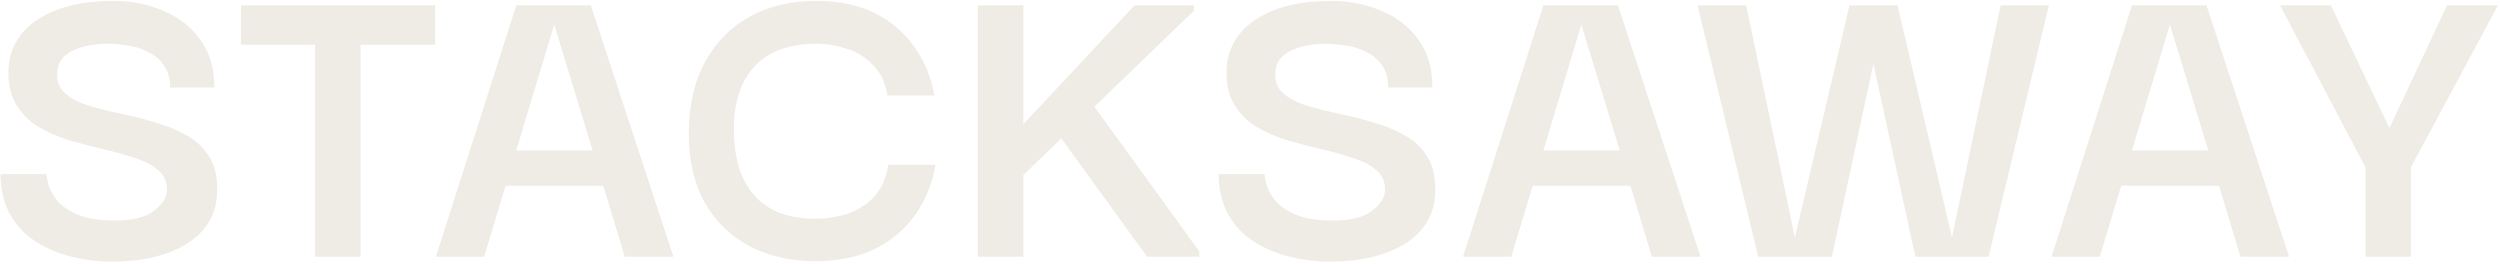
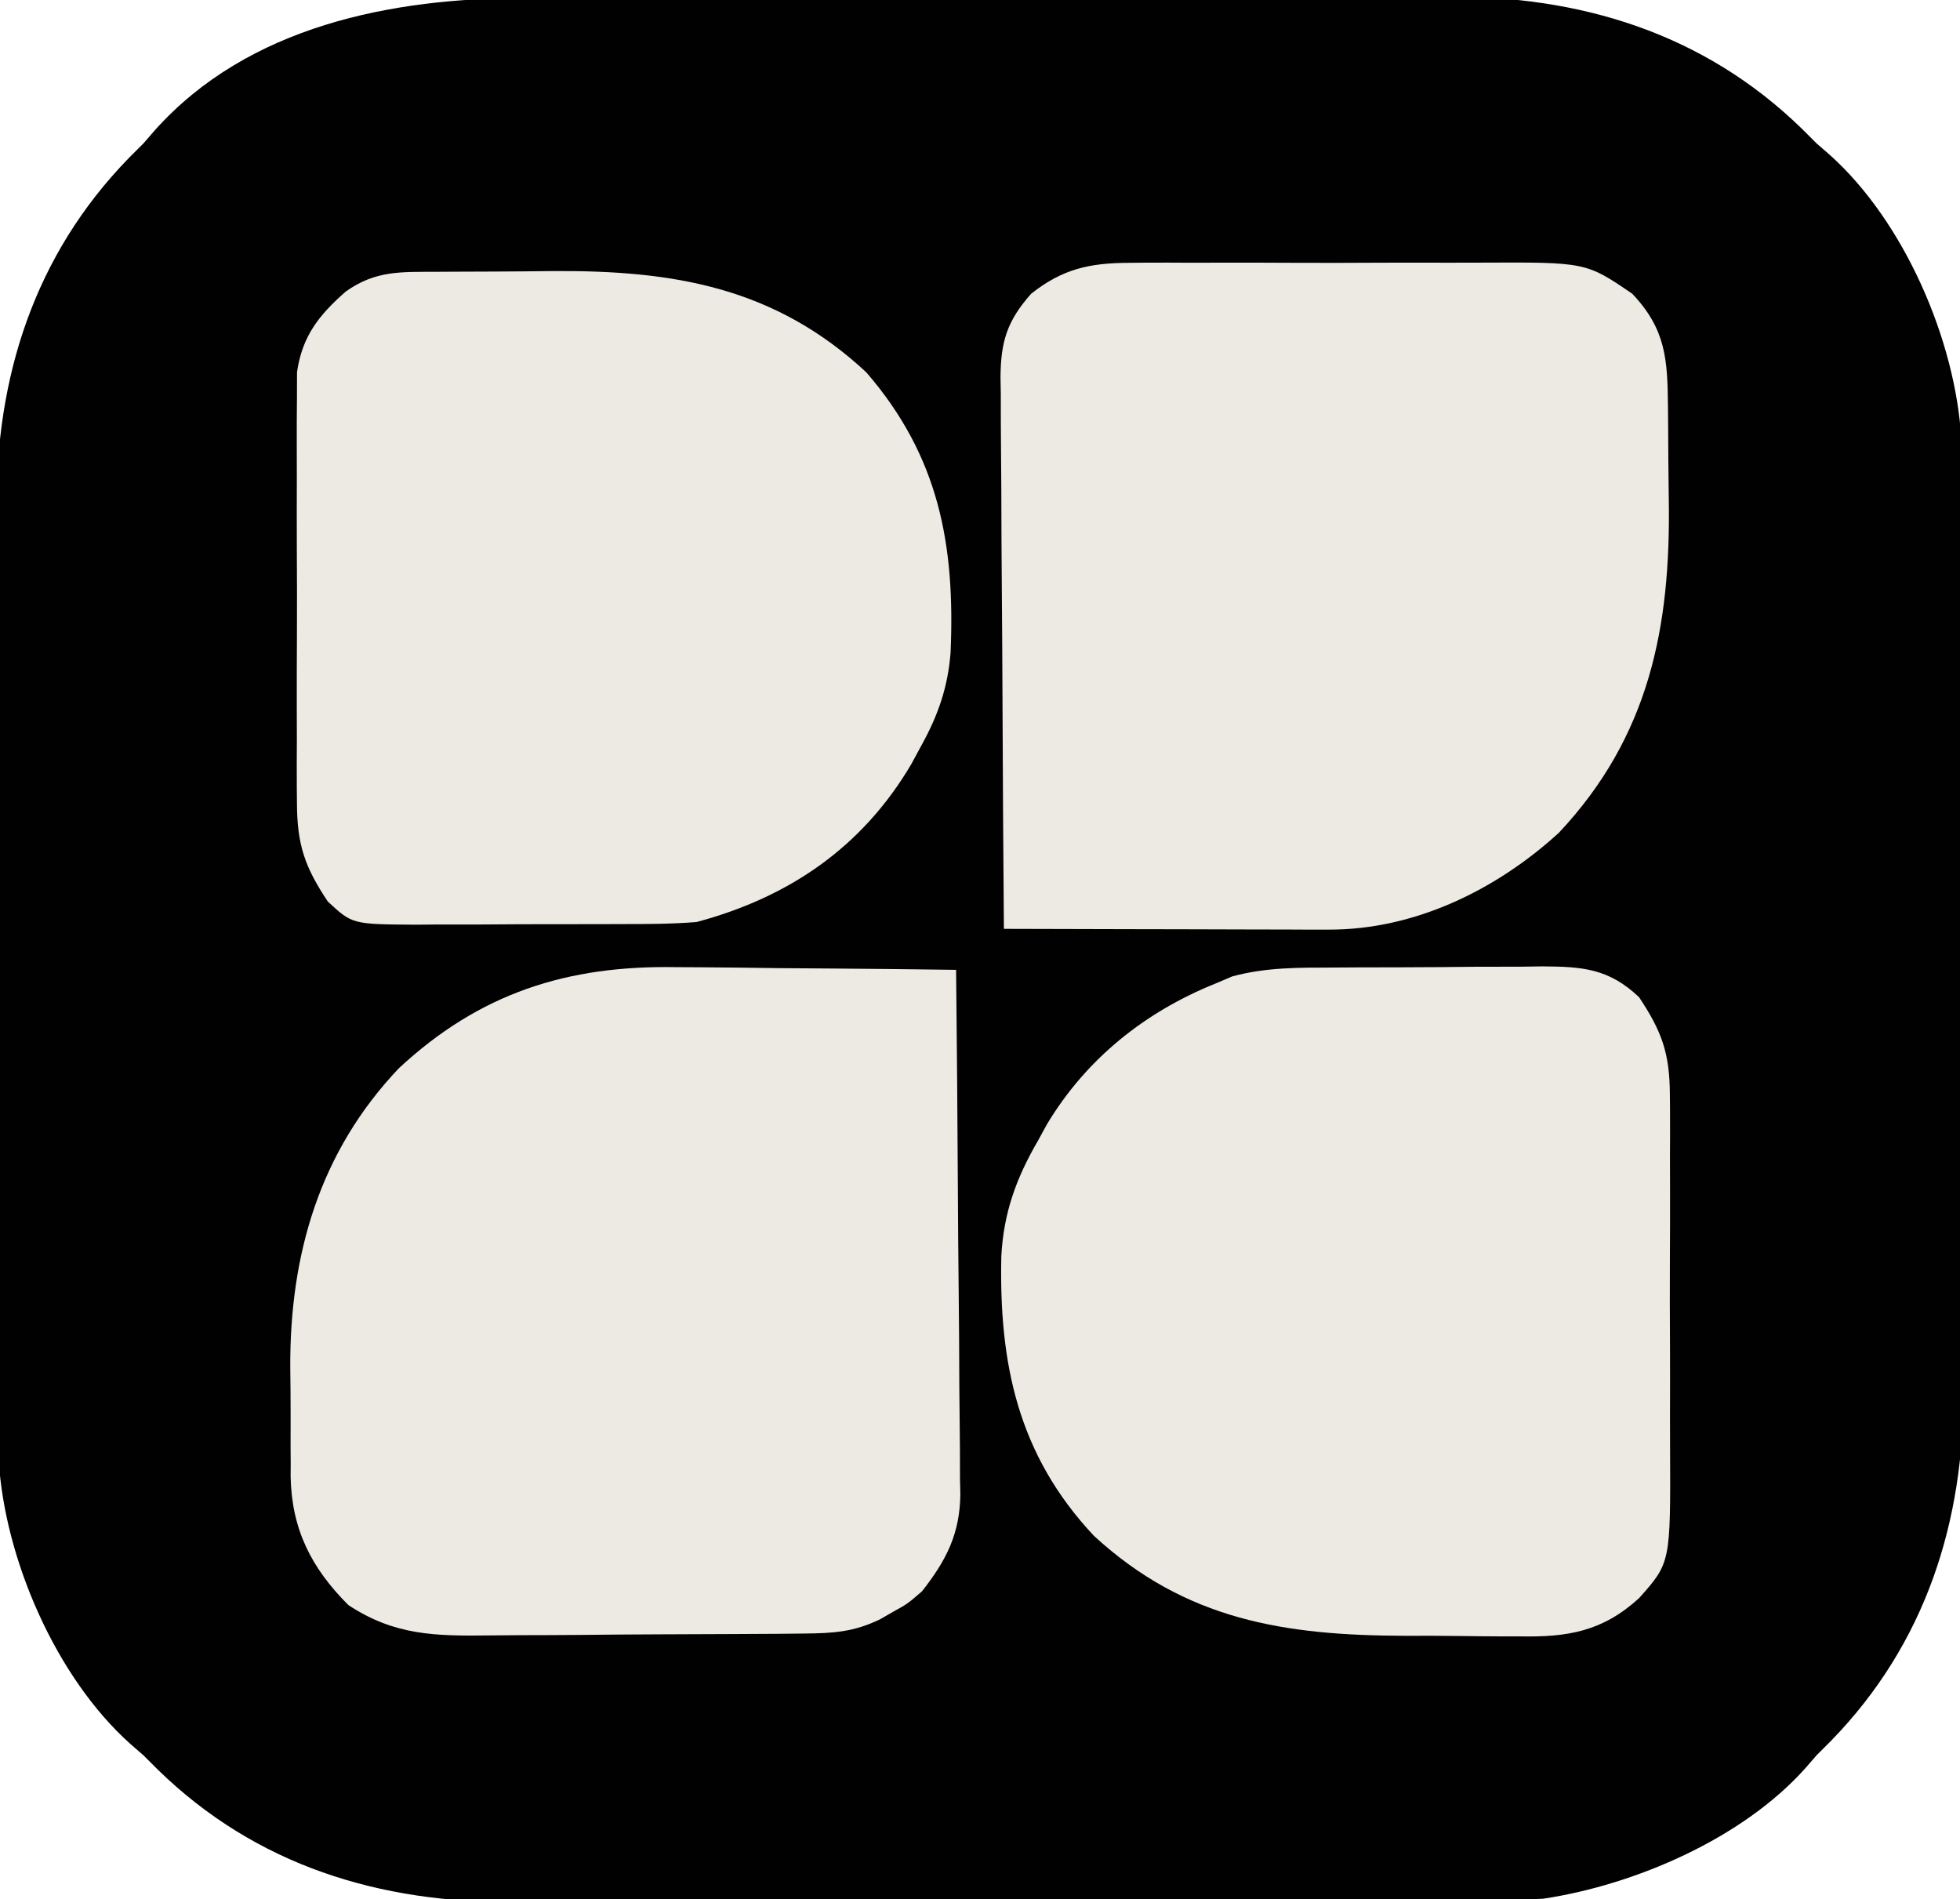
- <svg xmlns="http://www.w3.org/2000/svg" width="1120" height="118" viewBox="0 0 1120 118" fill="none">
-   <path d="M50.2 117.2C44.067 117.2 38 116.467 32 115C26.133 113.533 20.8 111.267 16 108.2C11.2 105.133 7.4 101.133 4.6 96.2C1.8 91.133 0.333 85.067 0.2 78H20.8C20.8 78.667 21.067 80.133 21.6 82.4C22.133 84.533 23.333 86.867 25.2 89.4C27.2 91.933 30.267 94.133 34.4 96C38.667 97.867 44.4 98.8 51.6 98.8C59.467 98.8 65.267 97.333 69 94.4C72.867 91.467 74.8 88.333 74.8 85C74.8 81.267 73.467 78.333 70.8 76.2C68.267 73.933 64.8 72.133 60.4 70.8C56.133 69.333 51.4 68 46.2 66.8C41.133 65.6 36 64.267 30.8 62.8C25.733 61.2 21.067 59.133 16.8 56.6C12.667 53.933 9.4 50.533 7 46.4C4.6 42.267 3.533 37 3.8 30.6C4.467 21.133 9 13.733 17.4 8.4C25.8 3.067 36.933 0.4 50.8 0.4C58.8 0.4 66.2 1.867 73 4.8C79.933 7.6 85.467 11.867 89.6 17.6C93.867 23.2 96 30.4 96 39.2H76.2C76.2 35.067 75.267 31.733 73.4 29.2C71.533 26.533 69.133 24.533 66.2 23.2C63.4 21.733 60.4 20.8 57.2 20.4C54 19.867 51.133 19.6 48.6 19.6C41.933 19.6 36.4 20.733 32 23C27.733 25.267 25.6 28.6 25.6 33C25.467 36.733 26.733 39.733 29.4 42C32.067 44.267 35.6 46.067 40 47.4C44.4 48.733 49.2 49.933 54.4 51C59.6 52.067 64.8 53.4 70 55C75.2 56.467 79.933 58.467 84.2 61C88.467 63.4 91.8 66.733 94.2 71C96.6 75.133 97.6 80.533 97.2 87.2C96.667 96.667 92.067 104.067 83.4 109.4C74.733 114.6 63.667 117.2 50.2 117.2ZM107.938 20V2.4H194.938V20H161.538V115H141.138V20H107.938ZM195.284 115L231.284 2.4H264.684L301.684 115H279.884L270.284 83.2H226.484L216.884 115H195.284ZM248.284 11L231.284 67.4H265.484L248.284 11ZM364.966 117C354.432 117 344.899 114.867 336.366 110.6C327.832 106.2 321.032 99.733 315.966 91.2C311.032 82.667 308.566 72 308.566 59.2C308.699 46.667 311.232 36 316.166 27.2C321.099 18.4 327.832 11.733 336.366 7.2C344.899 2.667 354.632 0.4 365.566 0.4C375.966 0.4 384.832 2.267 392.166 6C399.499 9.733 405.366 14.8 409.766 21.2C414.299 27.6 417.232 34.8 418.566 42.8H397.566C396.632 36.933 394.432 32.333 390.966 29C387.632 25.533 383.699 23.133 379.166 21.8C374.632 20.333 370.099 19.6 365.566 19.6C353.699 19.6 344.566 22.933 338.166 29.6C331.899 36.267 328.766 45.667 328.766 57.8C328.766 70.733 331.832 80.667 337.966 87.6C344.232 94.533 353.299 98 365.166 98C370.099 98 374.899 97.267 379.566 95.8C384.232 94.2 388.232 91.667 391.566 88.2C394.899 84.6 397.032 79.8 397.966 73.8H419.166C417.699 82.067 414.699 89.467 410.166 96C405.766 102.4 399.766 107.533 392.166 111.4C384.699 115.133 375.632 117 364.966 117ZM438.078 115V2.4H458.478V55.6L508.278 2.4H534.878V4.8L490.278 47.8L537.278 112.6V115H513.878L475.478 62L458.478 78.4V115H438.078ZM595.903 117.2C589.77 117.2 583.703 116.467 577.703 115C571.836 113.533 566.503 111.267 561.703 108.2C556.903 105.133 553.103 101.133 550.303 96.2C547.503 91.133 546.036 85.067 545.903 78H566.503C566.503 78.667 566.77 80.133 567.303 82.4C567.836 84.533 569.036 86.867 570.903 89.4C572.903 91.933 575.97 94.133 580.103 96C584.37 97.867 590.103 98.8 597.303 98.8C605.17 98.8 610.97 97.333 614.703 94.4C618.57 91.467 620.503 88.333 620.503 85C620.503 81.267 619.17 78.333 616.503 76.2C613.97 73.933 610.503 72.133 606.103 70.8C601.836 69.333 597.103 68 591.903 66.8C586.836 65.6 581.703 64.267 576.503 62.8C571.436 61.2 566.77 59.133 562.503 56.6C558.37 53.933 555.103 50.533 552.703 46.4C550.303 42.267 549.236 37 549.503 30.6C550.17 21.133 554.703 13.733 563.103 8.4C571.503 3.067 582.636 0.4 596.503 0.4C604.503 0.4 611.903 1.867 618.703 4.8C625.636 7.6 631.17 11.867 635.303 17.6C639.57 23.2 641.703 30.4 641.703 39.2H621.903C621.903 35.067 620.97 31.733 619.103 29.2C617.236 26.533 614.836 24.533 611.903 23.2C609.103 21.733 606.103 20.8 602.903 20.4C599.703 19.867 596.836 19.6 594.303 19.6C587.636 19.6 582.103 20.733 577.703 23C573.436 25.267 571.303 28.6 571.303 33C571.17 36.733 572.436 39.733 575.103 42C577.77 44.267 581.303 46.067 585.703 47.4C590.103 48.733 594.903 49.933 600.103 51C605.303 52.067 610.503 53.4 615.703 55C620.903 56.467 625.636 58.467 629.903 61C634.17 63.4 637.503 66.733 639.903 71C642.303 75.133 643.303 80.533 642.903 87.2C642.37 96.667 637.77 104.067 629.103 109.4C620.436 114.6 609.37 117.2 595.903 117.2ZM655.441 115L691.441 2.4H724.841L761.841 115H740.041L730.441 83.2H686.641L677.041 115H655.441ZM708.441 11L691.441 67.4H725.641L708.441 11ZM896.291 2.4H917.891L890.891 115H858.091L839.291 28.6L820.691 115H787.691L760.491 2.4H782.291L804.091 106.4L828.491 2.8L828.291 2.4H850.091L874.491 106.4L896.291 2.4ZM919.113 115L955.113 2.4H988.513L1025.51 115H1003.71L994.113 83.2H950.313L940.713 115H919.113ZM972.113 11L955.113 67.4H989.313L972.113 11ZM1059.86 115V75.2L1021.46 2.4H1044.26L1070.46 57.4L1096.26 2.4H1119.06L1080.06 75V115H1059.86Z" fill="#EFECE6" />
+ <svg xmlns="http://www.w3.org/2000/svg" version="1.1" width="287" height="278">
+   <path d="M0 0 C1.603 -0.006 3.205 -0.013 4.808 -0.02 C9.141 -0.038 13.474 -0.043 17.807 -0.044 C20.521 -0.045 23.235 -0.05 25.95 -0.055 C35.44 -0.073 44.93 -0.082 54.42 -0.08 C63.232 -0.079 72.044 -0.1 80.856 -0.132 C88.449 -0.158 96.041 -0.168 103.634 -0.167 C108.157 -0.167 112.679 -0.172 117.202 -0.194 C121.462 -0.213 125.721 -0.213 129.982 -0.198 C131.533 -0.196 133.085 -0.201 134.636 -0.213 C154.45 -0.359 172.493 5.095 186.937 19.158 C187.641 19.862 188.345 20.565 189.07 21.291 C190.002 22.099 190.002 22.099 190.953 22.923 C201.895 32.688 209.409 50.087 210.263 64.56 C210.344 68.505 210.363 72.449 210.36 76.395 C210.366 77.908 210.373 79.422 210.381 80.936 C210.398 85.028 210.403 89.119 210.404 93.21 C210.406 95.774 210.41 98.337 210.415 100.901 C210.434 109.866 210.442 118.831 210.44 127.796 C210.439 136.117 210.46 144.438 210.492 152.759 C210.518 159.931 210.529 167.104 210.528 174.276 C210.527 178.547 210.533 182.818 210.554 187.089 C210.573 191.113 210.573 195.136 210.559 199.16 C210.557 200.624 210.561 202.089 210.574 203.553 C210.726 223.1 205.022 240.964 191.203 255.158 C190.499 255.862 189.795 256.565 189.07 257.291 C188.262 258.223 188.262 258.223 187.437 259.173 C178.24 269.48 162.52 276.259 149.07 278.291 C143.76 278.59 138.456 278.585 133.14 278.581 C131.537 278.587 129.934 278.594 128.332 278.601 C123.999 278.619 119.666 278.624 115.333 278.625 C112.619 278.626 109.904 278.631 107.19 278.636 C97.7 278.655 88.21 278.663 78.719 278.661 C69.907 278.66 61.096 278.681 52.284 278.713 C44.691 278.739 37.098 278.749 29.506 278.748 C24.983 278.748 20.461 278.753 15.938 278.775 C11.678 278.794 7.418 278.794 3.158 278.78 C1.607 278.777 0.055 278.782 -1.496 278.794 C-21.31 278.94 -39.353 273.486 -53.797 259.423 C-54.501 258.72 -55.205 258.016 -55.93 257.291 C-56.552 256.752 -57.173 256.213 -57.813 255.658 C-68.756 245.893 -76.269 228.494 -77.123 214.021 C-77.204 210.076 -77.224 206.133 -77.221 202.187 C-77.227 200.673 -77.234 199.159 -77.241 197.645 C-77.259 193.554 -77.263 189.462 -77.265 185.371 C-77.266 182.807 -77.27 180.244 -77.276 177.68 C-77.294 168.715 -77.302 159.75 -77.301 150.785 C-77.3 142.464 -77.321 134.143 -77.352 125.822 C-77.379 118.65 -77.389 111.477 -77.388 104.305 C-77.387 100.034 -77.393 95.763 -77.414 91.492 C-77.434 87.468 -77.434 83.445 -77.419 79.421 C-77.417 77.957 -77.422 76.492 -77.434 75.028 C-77.586 55.482 -71.882 37.617 -58.063 23.423 C-57.359 22.72 -56.655 22.016 -55.93 21.291 C-55.391 20.669 -54.853 20.048 -54.297 19.408 C-40.602 4.061 -19.478 -0.015 0 0 Z " fill="#010101" transform="translate(76.93018,-0.2905273)" />
+   <path d="M0 0 C0.7 -0.007 1.4 -0.014 2.122 -0.021 C4.416 -0.039 6.708 -0.027 9.002 -0.014 C10.61 -0.016 12.217 -0.02 13.825 -0.025 C17.186 -0.031 20.547 -0.023 23.909 -0.004 C28.2 0.019 32.491 0.006 36.783 -0.018 C40.1 -0.033 43.418 -0.028 46.735 -0.018 C48.317 -0.015 49.898 -0.018 51.48 -0.028 C66.858 -0.099 66.858 -0.099 73.631 4.518 C78.586 9.727 78.807 14.184 78.869 21.104 C78.877 21.956 78.886 22.809 78.894 23.688 C78.908 25.498 78.918 27.309 78.926 29.12 C78.938 30.95 78.958 32.781 78.988 34.612 C79.291 53.263 76.171 69.313 62.893 83.451 C53.706 91.845 41.748 97.661 29.198 97.631 C28.138 97.631 27.077 97.631 25.984 97.631 C24.284 97.623 24.284 97.623 22.549 97.615 C21.38 97.614 20.21 97.612 19.006 97.611 C15.277 97.605 11.548 97.593 7.819 97.58 C5.288 97.575 2.757 97.57 0.227 97.566 C-5.972 97.555 -12.17 97.539 -18.369 97.518 C-18.462 86.278 -18.533 75.038 -18.576 63.798 C-18.597 58.579 -18.625 53.36 -18.671 48.141 C-18.714 43.103 -18.738 38.065 -18.748 33.027 C-18.756 31.106 -18.77 29.185 -18.792 27.264 C-18.821 24.571 -18.825 21.878 -18.823 19.185 C-18.837 18.393 -18.852 17.601 -18.867 16.785 C-18.828 11.589 -17.945 8.538 -14.369 4.518 C-9.803 0.905 -5.851 0.015 0 0 Z " fill="#EDEAE4" transform="translate(165.3689,38.48242)" />
+   <path d="M0 0 C1.18 0.006 2.36 0.011 3.576 0.017 C7.295 0.039 11.012 0.089 14.73 0.141 C17.273 0.161 19.815 0.179 22.357 0.195 C28.545 0.239 34.731 0.306 40.918 0.391 C41.034 11.074 41.123 21.758 41.177 32.442 C41.203 37.403 41.238 42.364 41.295 47.326 C41.35 52.117 41.379 56.909 41.392 61.701 C41.402 63.525 41.42 65.349 41.447 67.174 C41.483 69.737 41.488 72.299 41.486 74.863 C41.504 75.611 41.522 76.358 41.54 77.128 C41.484 82.953 39.5 86.837 35.918 91.391 C33.785 93.23 33.785 93.23 31.793 94.328 C31.13 94.708 30.468 95.089 29.785 95.48 C25.982 97.334 22.918 97.531 18.738 97.568 C16.825 97.587 16.825 97.587 14.873 97.607 C13.478 97.615 12.083 97.622 10.688 97.629 C9.983 97.633 9.279 97.637 8.553 97.641 C4.822 97.662 1.091 97.676 -2.64 97.686 C-6.479 97.697 -10.317 97.731 -14.156 97.771 C-17.12 97.797 -20.084 97.805 -23.048 97.809 C-24.462 97.814 -25.876 97.825 -27.29 97.844 C-35.296 97.943 -41.304 97.88 -48.082 93.391 C-53.518 87.955 -56.377 82.275 -56.525 74.595 C-56.522 73.906 -56.519 73.217 -56.516 72.508 C-56.521 71.772 -56.526 71.036 -56.532 70.277 C-56.538 68.726 -56.537 67.174 -56.528 65.623 C-56.52 63.292 -56.548 60.964 -56.58 58.633 C-56.657 42.065 -52.281 27.002 -40.656 14.781 C-28.835 3.803 -16.035 -0.297 0 0 Z " fill="#EDEAE4" transform="translate(99.08203,141.6094)" />
+   <path d="M0 0 C1.087 -0.007 2.174 -0.013 3.294 -0.02 C5.587 -0.03 7.88 -0.035 10.173 -0.035 C13.676 -0.039 17.177 -0.075 20.68 -0.113 C22.911 -0.119 25.143 -0.123 27.375 -0.125 C28.941 -0.147 28.941 -0.147 30.538 -0.169 C36.387 -0.132 40.245 0.128 44.688 4.336 C48.033 9.355 49.189 12.55 49.205 18.705 C49.212 19.405 49.219 20.105 49.226 20.827 C49.244 23.12 49.232 25.413 49.219 27.707 C49.221 29.315 49.225 30.922 49.23 32.53 C49.236 35.891 49.228 39.252 49.209 42.614 C49.186 46.905 49.199 51.196 49.223 55.488 C49.238 58.805 49.233 62.123 49.223 65.44 C49.22 67.022 49.223 68.603 49.233 70.185 C49.311 87.155 49.311 87.155 44.688 92.336 C39.33 97.22 34.224 98.068 27.176 97.93 C26.286 97.93 25.396 97.93 24.479 97.93 C22.604 97.924 20.729 97.907 18.854 97.878 C16.025 97.836 13.198 97.837 10.369 97.844 C-7.157 97.784 -21.693 95.575 -35.125 83.211 C-46.295 71.33 -49.029 57.928 -48.691 42.27 C-48.354 35.899 -46.51 30.832 -43.312 25.336 C-42.878 24.542 -42.444 23.748 -41.996 22.93 C-36.236 13.346 -27.625 6.478 -17.312 2.336 C-16.103 1.821 -16.103 1.821 -14.868 1.296 C-9.894 -0.047 -5.131 0.011 0 0 Z " fill="#EDEAE4" transform="translate(195.3125,141.6641)" />
+   <path d="M0 0 C0.901 -0.006 1.802 -0.011 2.73 -0.017 C4.645 -0.027 6.56 -0.033 8.475 -0.037 C11.368 -0.047 14.26 -0.078 17.152 -0.109 C34.742 -0.212 49.542 2.283 62.898 14.727 C73.529 27.026 75.916 39.94 75.23 55.766 C74.838 60.776 73.439 64.828 71.039 69.203 C70.53 70.144 70.021 71.085 69.496 72.055 C62.353 84.184 51.663 91.557 38.039 95.203 C34.329 95.505 30.631 95.507 26.91 95.504 C25.309 95.51 25.309 95.51 23.676 95.517 C21.426 95.523 19.176 95.523 16.926 95.519 C13.485 95.516 10.045 95.539 6.604 95.564 C4.414 95.567 2.225 95.567 0.035 95.566 C-0.992 95.576 -2.019 95.585 -3.078 95.594 C-12.373 95.534 -12.373 95.534 -15.961 92.203 C-19.327 87.144 -20.463 83.915 -20.479 77.711 C-20.486 76.998 -20.493 76.284 -20.5 75.55 C-20.517 73.214 -20.506 70.879 -20.492 68.543 C-20.495 66.908 -20.499 65.274 -20.504 63.639 C-20.51 60.222 -20.501 56.805 -20.482 53.388 C-20.46 49.018 -20.473 44.649 -20.497 40.278 C-20.511 36.906 -20.507 33.534 -20.496 30.161 C-20.494 28.55 -20.497 26.939 -20.506 25.328 C-20.516 23.074 -20.501 20.821 -20.479 18.566 C-20.475 17.286 -20.472 16.006 -20.469 14.687 C-19.7 9.412 -17.271 6.357 -13.336 2.891 C-8.947 -0.228 -5.237 0.026 0 0 Z " fill="#EDEAE4" transform="translate(63.96094,39.79688)" />
</svg>
